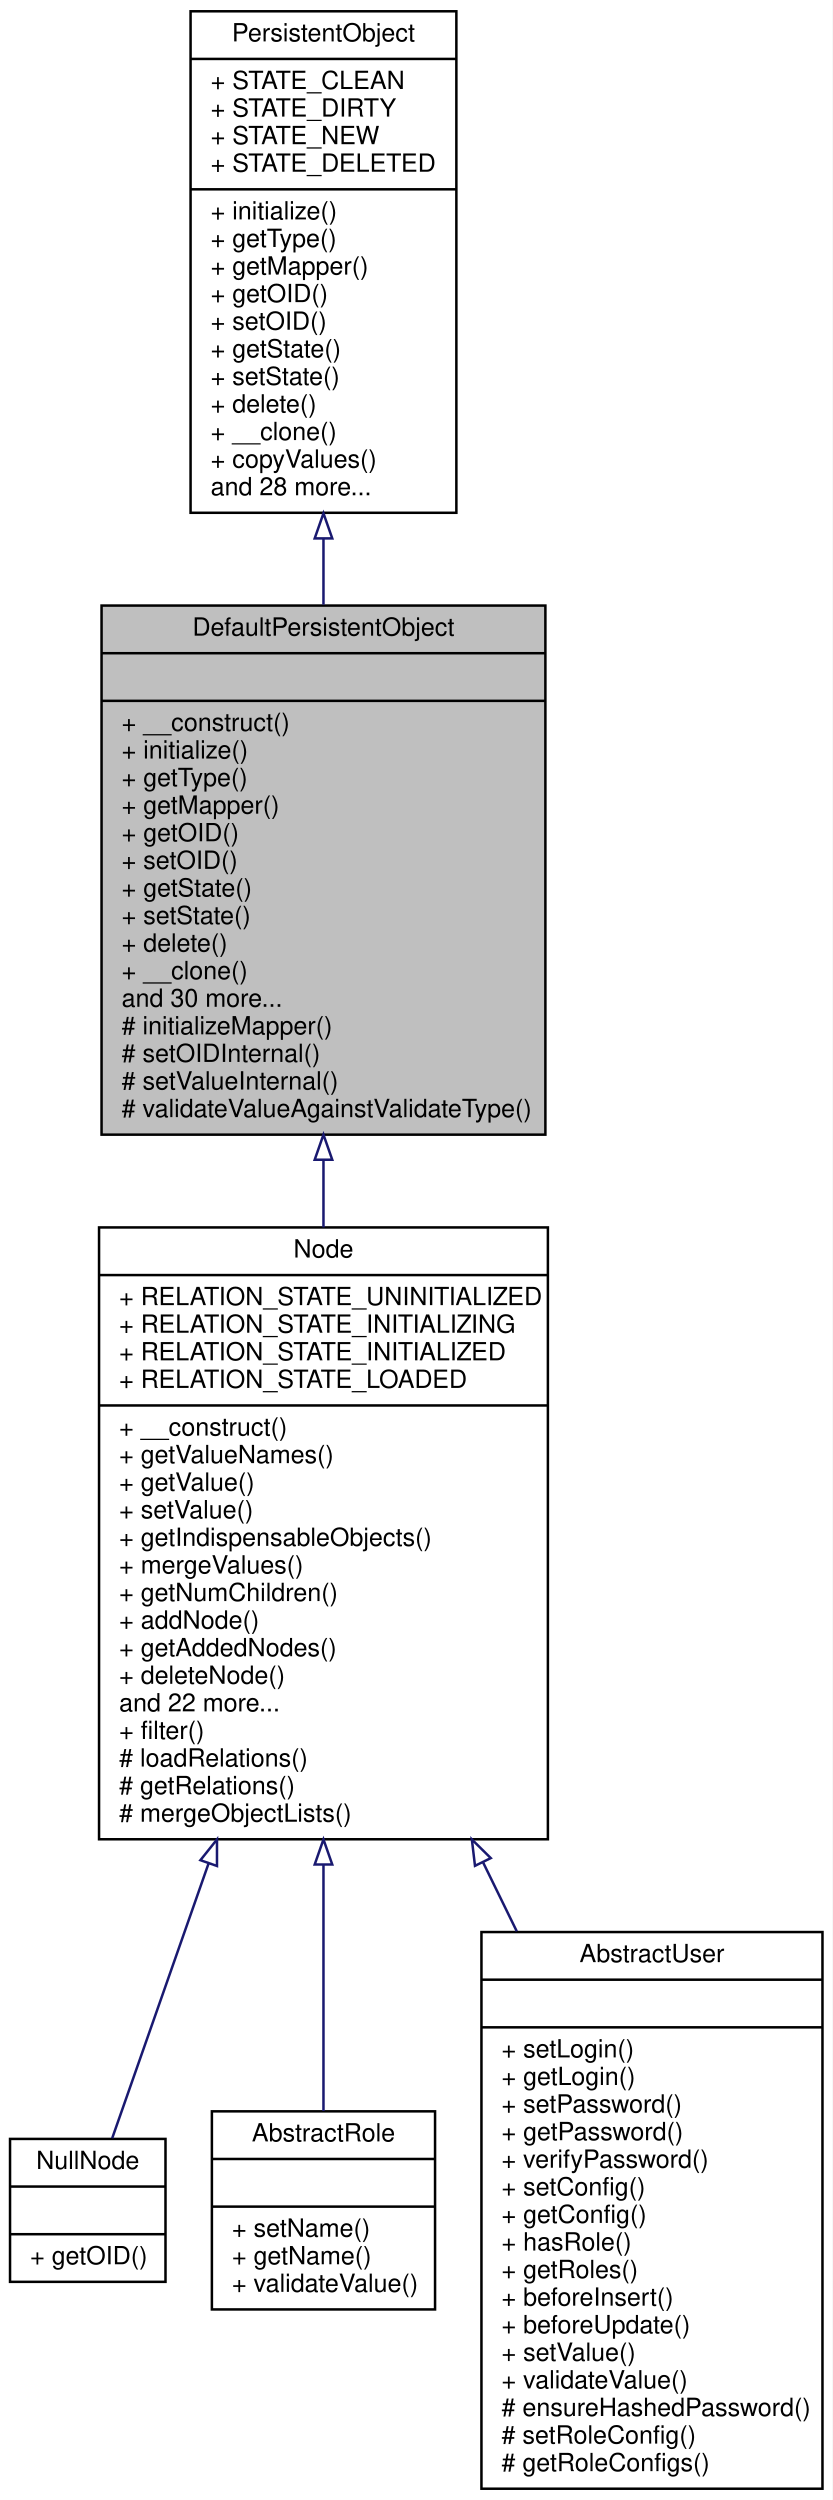
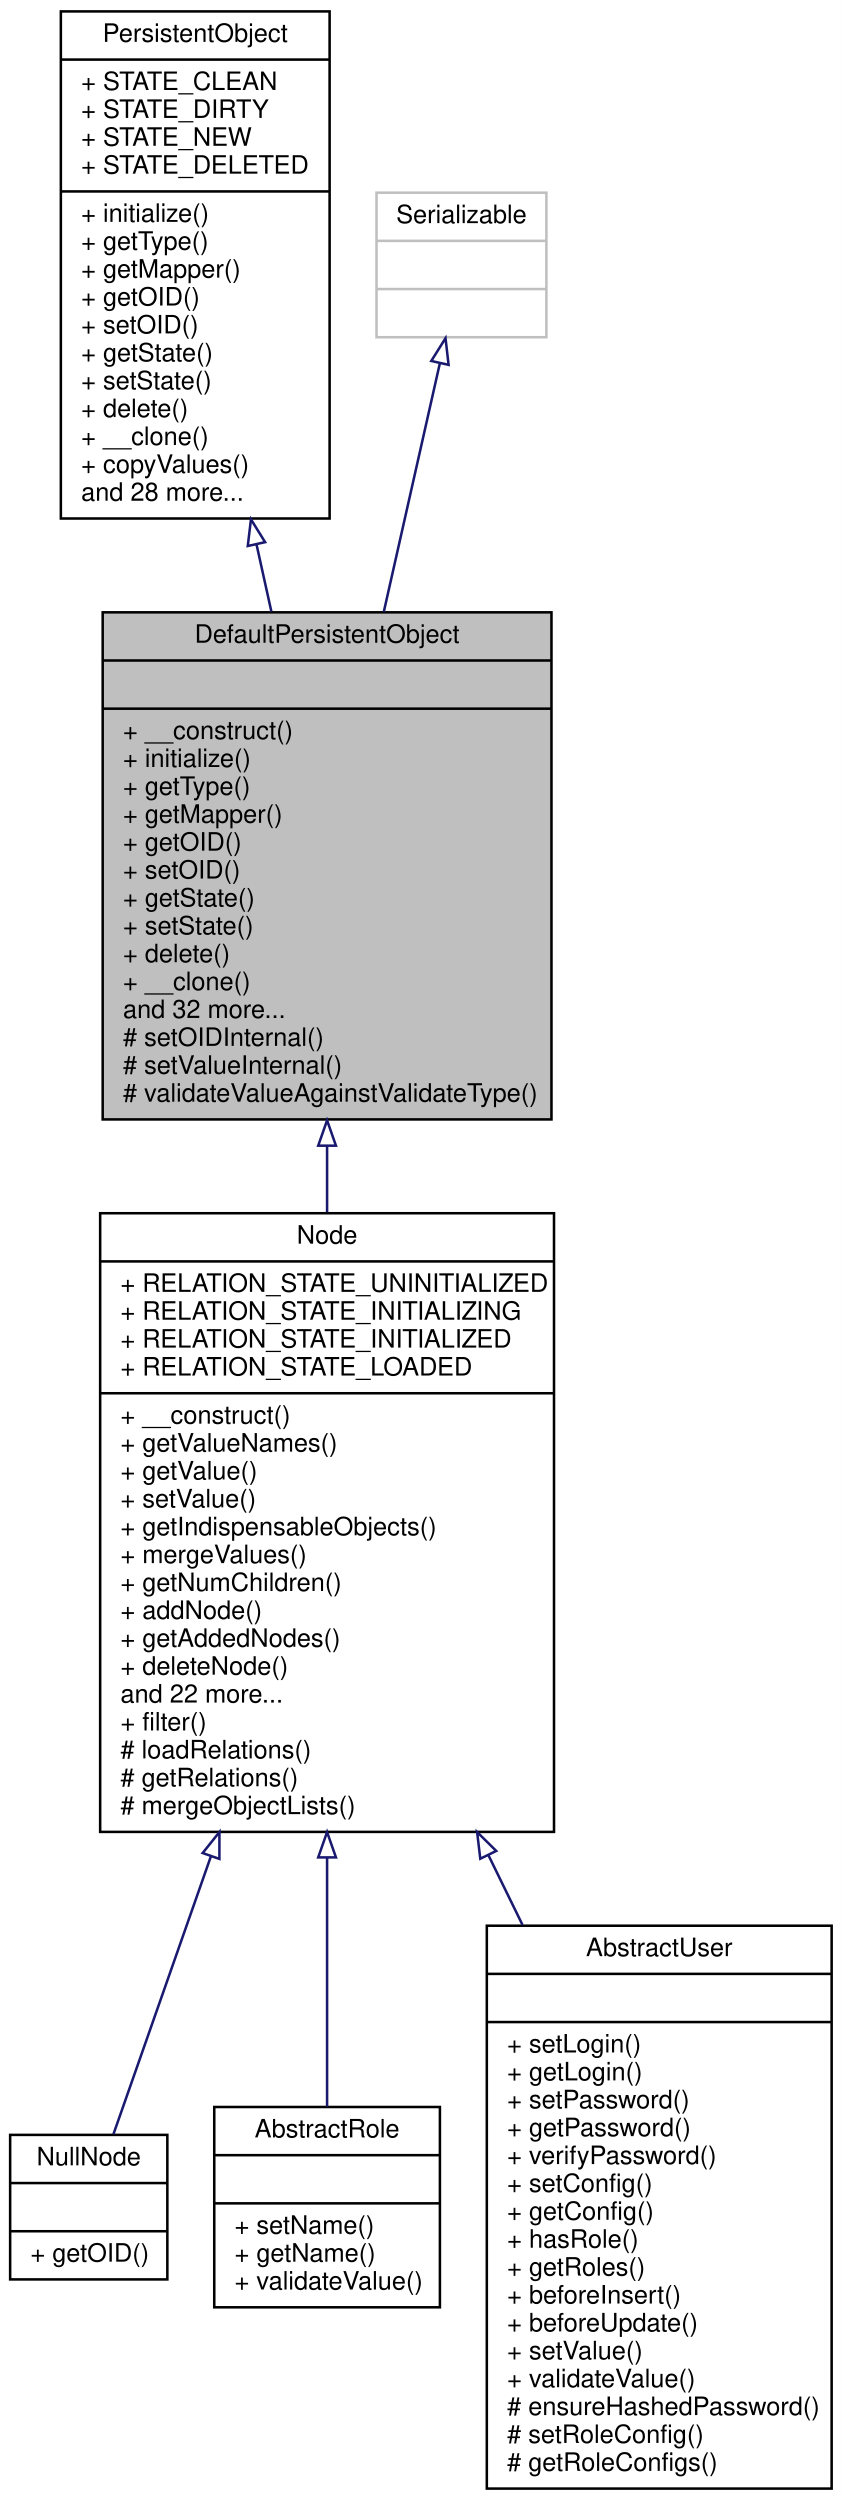
- <svg xmlns="http://www.w3.org/2000/svg" xmlns:xlink="http://www.w3.org/1999/xlink" width="332pt" height="997pt" viewBox="0.00 0.00 332.00 997.00">
-   <g id="graph0" class="graph" transform="scale(1 1) rotate(0) translate(4 993)">
-     <polygon fill="white" stroke="none" points="-4,4 -4,-993 328,-993 328,4 -4,4" />
+ <svg xmlns="http://www.w3.org/2000/svg" xmlns:xlink="http://www.w3.org/1999/xlink" width="332pt" height="986pt" viewBox="0.00 0.00 332.00 986.00">
+   <g id="graph0" class="graph" transform="scale(1 1) rotate(0) translate(4 982)">
+     <polygon fill="white" stroke="none" points="-4,4 -4,-982 328,-982 328,4 -4,4" />
    <g id="node1" class="node">
-       <polygon fill="#bfbfbf" stroke="black" points="36.5,-540.5 36.5,-751.5 213.5,-751.5 213.5,-540.5 36.5,-540.5" />
-       <text text-anchor="middle" x="125" y="-739.5" font-family="Helvetica,sans-Serif" font-size="10.00">DefaultPersistentObject</text>
-       <polyline fill="none" stroke="black" points="36.5,-732.5 213.5,-732.5 " />
-       <text text-anchor="middle" x="125" y="-720.5" font-family="Helvetica,sans-Serif" font-size="10.00"> </text>
-       <polyline fill="none" stroke="black" points="36.5,-713.5 213.5,-713.5 " />
-       <text text-anchor="start" x="44.5" y="-701.5" font-family="Helvetica,sans-Serif" font-size="10.00">+ __construct()</text>
-       <text text-anchor="start" x="44.5" y="-690.5" font-family="Helvetica,sans-Serif" font-size="10.00">+ initialize()</text>
-       <text text-anchor="start" x="44.5" y="-679.5" font-family="Helvetica,sans-Serif" font-size="10.00">+ getType()</text>
-       <text text-anchor="start" x="44.5" y="-668.5" font-family="Helvetica,sans-Serif" font-size="10.00">+ getMapper()</text>
-       <text text-anchor="start" x="44.5" y="-657.5" font-family="Helvetica,sans-Serif" font-size="10.00">+ getOID()</text>
-       <text text-anchor="start" x="44.5" y="-646.5" font-family="Helvetica,sans-Serif" font-size="10.00">+ setOID()</text>
-       <text text-anchor="start" x="44.5" y="-635.5" font-family="Helvetica,sans-Serif" font-size="10.00">+ getState()</text>
-       <text text-anchor="start" x="44.5" y="-624.5" font-family="Helvetica,sans-Serif" font-size="10.00">+ setState()</text>
-       <text text-anchor="start" x="44.5" y="-613.5" font-family="Helvetica,sans-Serif" font-size="10.00">+ delete()</text>
-       <text text-anchor="start" x="44.5" y="-602.5" font-family="Helvetica,sans-Serif" font-size="10.00">+ __clone()</text>
-       <text text-anchor="start" x="44.5" y="-591.5" font-family="Helvetica,sans-Serif" font-size="10.00">and 30 more...</text>
-       <text text-anchor="start" x="44.5" y="-580.5" font-family="Helvetica,sans-Serif" font-size="10.00"># initializeMapper()</text>
+       <polygon fill="#bfbfbf" stroke="black" points="36.5,-540.5 36.5,-740.5 213.5,-740.5 213.5,-540.5 36.5,-540.5" />
+       <text text-anchor="middle" x="125" y="-728.5" font-family="Helvetica,sans-Serif" font-size="10.00">DefaultPersistentObject</text>
+       <polyline fill="none" stroke="black" points="36.5,-721.5 213.5,-721.5 " />
+       <text text-anchor="middle" x="125" y="-709.5" font-family="Helvetica,sans-Serif" font-size="10.00"> </text>
+       <polyline fill="none" stroke="black" points="36.5,-702.5 213.5,-702.5 " />
+       <text text-anchor="start" x="44.5" y="-690.5" font-family="Helvetica,sans-Serif" font-size="10.00">+ __construct()</text>
+       <text text-anchor="start" x="44.5" y="-679.5" font-family="Helvetica,sans-Serif" font-size="10.00">+ initialize()</text>
+       <text text-anchor="start" x="44.5" y="-668.5" font-family="Helvetica,sans-Serif" font-size="10.00">+ getType()</text>
+       <text text-anchor="start" x="44.5" y="-657.5" font-family="Helvetica,sans-Serif" font-size="10.00">+ getMapper()</text>
+       <text text-anchor="start" x="44.5" y="-646.5" font-family="Helvetica,sans-Serif" font-size="10.00">+ getOID()</text>
+       <text text-anchor="start" x="44.5" y="-635.5" font-family="Helvetica,sans-Serif" font-size="10.00">+ setOID()</text>
+       <text text-anchor="start" x="44.5" y="-624.5" font-family="Helvetica,sans-Serif" font-size="10.00">+ getState()</text>
+       <text text-anchor="start" x="44.5" y="-613.5" font-family="Helvetica,sans-Serif" font-size="10.00">+ setState()</text>
+       <text text-anchor="start" x="44.5" y="-602.5" font-family="Helvetica,sans-Serif" font-size="10.00">+ delete()</text>
+       <text text-anchor="start" x="44.5" y="-591.5" font-family="Helvetica,sans-Serif" font-size="10.00">+ __clone()</text>
+       <text text-anchor="start" x="44.5" y="-580.5" font-family="Helvetica,sans-Serif" font-size="10.00">and 32 more...</text>
      <text text-anchor="start" x="44.5" y="-569.5" font-family="Helvetica,sans-Serif" font-size="10.00"># setOIDInternal()</text>
      <text text-anchor="start" x="44.5" y="-558.5" font-family="Helvetica,sans-Serif" font-size="10.00"># setValueInternal()</text>
      <text text-anchor="start" x="44.5" y="-547.5" font-family="Helvetica,sans-Serif" font-size="10.00"># validateValueAgainstValidateType()</text>
    </g>
-     <g id="node3" class="node">
-       <g id="a_node3">
+     <g id="node4" class="node">
+       <g id="a_node4">
        <a xlink:href="classwcmf_1_1lib_1_1model_1_1_node.html" target="_top" xlink:title="Node adds the concept of relations to PersistentObject. ">
          <polygon fill="white" stroke="black" points="35.5,-259.5 35.5,-503.5 214.5,-503.5 214.5,-259.5 35.5,-259.5" />
          <text text-anchor="middle" x="125" y="-491.5" font-family="Helvetica,sans-Serif" font-size="10.00">Node</text>
          <polyline fill="none" stroke="black" points="35.5,-484.5 214.5,-484.5 " />
          <text text-anchor="start" x="43.5" y="-472.5" font-family="Helvetica,sans-Serif" font-size="10.00">+ RELATION_STATE_UNINITIALIZED</text>
          <text text-anchor="start" x="43.5" y="-461.5" font-family="Helvetica,sans-Serif" font-size="10.00">+ RELATION_STATE_INITIALIZING</text>
          <text text-anchor="start" x="43.5" y="-450.5" font-family="Helvetica,sans-Serif" font-size="10.00">+ RELATION_STATE_INITIALIZED</text>
          <text text-anchor="start" x="43.5" y="-439.5" font-family="Helvetica,sans-Serif" font-size="10.00">+ RELATION_STATE_LOADED</text>
          <polyline fill="none" stroke="black" points="35.5,-432.5 214.5,-432.5 " />
          <text text-anchor="start" x="43.5" y="-420.5" font-family="Helvetica,sans-Serif" font-size="10.00">+ __construct()</text>
          <text text-anchor="start" x="43.5" y="-409.5" font-family="Helvetica,sans-Serif" font-size="10.00">+ getValueNames()</text>
          <text text-anchor="start" x="43.5" y="-398.5" font-family="Helvetica,sans-Serif" font-size="10.00">+ getValue()</text>
          <text text-anchor="start" x="43.5" y="-387.5" font-family="Helvetica,sans-Serif" font-size="10.00">+ setValue()</text>
          <text text-anchor="start" x="43.5" y="-376.5" font-family="Helvetica,sans-Serif" font-size="10.00">+ getIndispensableObjects()</text>
          <text text-anchor="start" x="43.5" y="-365.5" font-family="Helvetica,sans-Serif" font-size="10.00">+ mergeValues()</text>
          <text text-anchor="start" x="43.5" y="-354.5" font-family="Helvetica,sans-Serif" font-size="10.00">+ getNumChildren()</text>
          <text text-anchor="start" x="43.5" y="-343.5" font-family="Helvetica,sans-Serif" font-size="10.00">+ addNode()</text>
          <text text-anchor="start" x="43.5" y="-332.5" font-family="Helvetica,sans-Serif" font-size="10.00">+ getAddedNodes()</text>
          <text text-anchor="start" x="43.5" y="-321.5" font-family="Helvetica,sans-Serif" font-size="10.00">+ deleteNode()</text>
          <text text-anchor="start" x="43.5" y="-310.5" font-family="Helvetica,sans-Serif" font-size="10.00">and 22 more...</text>
          <text text-anchor="start" x="43.5" y="-299.5" font-family="Helvetica,sans-Serif" font-size="10.00">+ filter()</text>
          <text text-anchor="start" x="43.5" y="-288.5" font-family="Helvetica,sans-Serif" font-size="10.00"># loadRelations()</text>
          <text text-anchor="start" x="43.5" y="-277.5" font-family="Helvetica,sans-Serif" font-size="10.00"># getRelations()</text>
          <text text-anchor="start" x="43.5" y="-266.5" font-family="Helvetica,sans-Serif" font-size="10.00"># mergeObjectLists()</text>
        </a>
      </g>
    </g>
-     <g id="edge2" class="edge">
-       <path fill="none" stroke="midnightblue" d="M125,-530.467C125,-521.534 125,-512.496 125,-503.523" />
-       <polygon fill="none" stroke="midnightblue" points="121.5,-530.499 125,-540.499 128.5,-530.499 121.5,-530.499" />
+     <g id="edge3" class="edge">
+       <path fill="none" stroke="midnightblue" d="M125,-530.053C125,-521.408 125,-512.646 125,-503.927" />
+       <polygon fill="none" stroke="midnightblue" points="121.5,-530.137 125,-540.137 128.5,-530.137 121.5,-530.137" />
    </g>
    <g id="node2" class="node">
      <g id="a_node2">
        <a xlink:href="interfacewcmf_1_1lib_1_1persistence_1_1_persistent_object.html" target="_top" xlink:title="PersistentObject defines the interface of all persistent objects. ">
-           <polygon fill="white" stroke="black" points="72,-788.5 72,-988.5 178,-988.5 178,-788.5 72,-788.5" />
-           <text text-anchor="middle" x="125" y="-976.5" font-family="Helvetica,sans-Serif" font-size="10.00">PersistentObject</text>
-           <polyline fill="none" stroke="black" points="72,-969.5 178,-969.5 " />
-           <text text-anchor="start" x="80" y="-957.5" font-family="Helvetica,sans-Serif" font-size="10.00">+ STATE_CLEAN</text>
-           <text text-anchor="start" x="80" y="-946.5" font-family="Helvetica,sans-Serif" font-size="10.00">+ STATE_DIRTY</text>
-           <text text-anchor="start" x="80" y="-935.5" font-family="Helvetica,sans-Serif" font-size="10.00">+ STATE_NEW</text>
-           <text text-anchor="start" x="80" y="-924.5" font-family="Helvetica,sans-Serif" font-size="10.00">+ STATE_DELETED</text>
-           <polyline fill="none" stroke="black" points="72,-917.5 178,-917.5 " />
-           <text text-anchor="start" x="80" y="-905.5" font-family="Helvetica,sans-Serif" font-size="10.00">+ initialize()</text>
-           <text text-anchor="start" x="80" y="-894.5" font-family="Helvetica,sans-Serif" font-size="10.00">+ getType()</text>
-           <text text-anchor="start" x="80" y="-883.5" font-family="Helvetica,sans-Serif" font-size="10.00">+ getMapper()</text>
-           <text text-anchor="start" x="80" y="-872.5" font-family="Helvetica,sans-Serif" font-size="10.00">+ getOID()</text>
-           <text text-anchor="start" x="80" y="-861.5" font-family="Helvetica,sans-Serif" font-size="10.00">+ setOID()</text>
-           <text text-anchor="start" x="80" y="-850.5" font-family="Helvetica,sans-Serif" font-size="10.00">+ getState()</text>
-           <text text-anchor="start" x="80" y="-839.5" font-family="Helvetica,sans-Serif" font-size="10.00">+ setState()</text>
-           <text text-anchor="start" x="80" y="-828.5" font-family="Helvetica,sans-Serif" font-size="10.00">+ delete()</text>
-           <text text-anchor="start" x="80" y="-817.5" font-family="Helvetica,sans-Serif" font-size="10.00">+ __clone()</text>
-           <text text-anchor="start" x="80" y="-806.5" font-family="Helvetica,sans-Serif" font-size="10.00">+ copyValues()</text>
-           <text text-anchor="start" x="80" y="-795.5" font-family="Helvetica,sans-Serif" font-size="10.00">and 28 more...</text>
+           <polygon fill="white" stroke="black" points="20,-777.5 20,-977.5 126,-977.5 126,-777.5 20,-777.5" />
+           <text text-anchor="middle" x="73" y="-965.5" font-family="Helvetica,sans-Serif" font-size="10.00">PersistentObject</text>
+           <polyline fill="none" stroke="black" points="20,-958.5 126,-958.5 " />
+           <text text-anchor="start" x="28" y="-946.5" font-family="Helvetica,sans-Serif" font-size="10.00">+ STATE_CLEAN</text>
+           <text text-anchor="start" x="28" y="-935.5" font-family="Helvetica,sans-Serif" font-size="10.00">+ STATE_DIRTY</text>
+           <text text-anchor="start" x="28" y="-924.5" font-family="Helvetica,sans-Serif" font-size="10.00">+ STATE_NEW</text>
+           <text text-anchor="start" x="28" y="-913.5" font-family="Helvetica,sans-Serif" font-size="10.00">+ STATE_DELETED</text>
+           <polyline fill="none" stroke="black" points="20,-906.5 126,-906.5 " />
+           <text text-anchor="start" x="28" y="-894.5" font-family="Helvetica,sans-Serif" font-size="10.00">+ initialize()</text>
+           <text text-anchor="start" x="28" y="-883.5" font-family="Helvetica,sans-Serif" font-size="10.00">+ getType()</text>
+           <text text-anchor="start" x="28" y="-872.5" font-family="Helvetica,sans-Serif" font-size="10.00">+ getMapper()</text>
+           <text text-anchor="start" x="28" y="-861.5" font-family="Helvetica,sans-Serif" font-size="10.00">+ getOID()</text>
+           <text text-anchor="start" x="28" y="-850.5" font-family="Helvetica,sans-Serif" font-size="10.00">+ setOID()</text>
+           <text text-anchor="start" x="28" y="-839.5" font-family="Helvetica,sans-Serif" font-size="10.00">+ getState()</text>
+           <text text-anchor="start" x="28" y="-828.5" font-family="Helvetica,sans-Serif" font-size="10.00">+ setState()</text>
+           <text text-anchor="start" x="28" y="-817.5" font-family="Helvetica,sans-Serif" font-size="10.00">+ delete()</text>
+           <text text-anchor="start" x="28" y="-806.5" font-family="Helvetica,sans-Serif" font-size="10.00">+ __clone()</text>
+           <text text-anchor="start" x="28" y="-795.5" font-family="Helvetica,sans-Serif" font-size="10.00">+ copyValues()</text>
+           <text text-anchor="start" x="28" y="-784.5" font-family="Helvetica,sans-Serif" font-size="10.00">and 28 more...</text>
        </a>
      </g>
    </g>
    <g id="edge1" class="edge">
-       <path fill="none" stroke="midnightblue" d="M125,-778.08C125,-769.342 125,-760.528 125,-751.823" />
-       <polygon fill="none" stroke="midnightblue" points="121.5,-778.291 125,-788.291 128.5,-778.291 121.5,-778.291" />
+       <path fill="none" stroke="midnightblue" d="M97.171,-767.267C99.121,-758.454 101.085,-749.579 103.018,-740.842" />
+       <polygon fill="none" stroke="midnightblue" points="93.721,-766.659 94.977,-777.179 100.555,-768.172 93.721,-766.659" />
    </g>
-     <g id="node4" class="node">
-       <g id="a_node4">
+     <g id="node3" class="node">
+       <polygon fill="white" stroke="#bfbfbf" points="144.5,-849 144.5,-906 211.5,-906 211.5,-849 144.5,-849" />
+       <text text-anchor="middle" x="178" y="-894" font-family="Helvetica,sans-Serif" font-size="10.00">Serializable</text>
+       <polyline fill="none" stroke="#bfbfbf" points="144.5,-887 211.5,-887 " />
+       <text text-anchor="middle" x="178" y="-875" font-family="Helvetica,sans-Serif" font-size="10.00"> </text>
+       <polyline fill="none" stroke="#bfbfbf" points="144.5,-868 211.5,-868 " />
+       <text text-anchor="middle" x="178" y="-856" font-family="Helvetica,sans-Serif" font-size="10.00"> </text>
+     </g>
+     <g id="edge2" class="edge">
+       <path fill="none" stroke="midnightblue" d="M169.456,-838.617C163.468,-812.066 155.171,-775.275 147.364,-740.661" />
+       <polygon fill="none" stroke="midnightblue" points="166.098,-839.635 171.712,-848.62 172.926,-838.095 166.098,-839.635" />
+     </g>
+     <g id="node5" class="node">
+       <g id="a_node5">
        <a xlink:href="classwcmf_1_1lib_1_1model_1_1_null_node.html" target="_top" xlink:title="NullNode is an implementation of the NullObject pattern, It inherits all functionality from Node (act...">
          <polygon fill="white" stroke="black" points="0,-83 0,-140 62,-140 62,-83 0,-83" />
          <text text-anchor="middle" x="31" y="-128" font-family="Helvetica,sans-Serif" font-size="10.00">NullNode</text>
          <polyline fill="none" stroke="black" points="0,-121 62,-121 " />
          <text text-anchor="middle" x="31" y="-109" font-family="Helvetica,sans-Serif" font-size="10.00"> </text>
          <polyline fill="none" stroke="black" points="0,-102 62,-102 " />
          <text text-anchor="start" x="8" y="-90" font-family="Helvetica,sans-Serif" font-size="10.00">+ getOID()</text>
        </a>
      </g>
    </g>
-     <g id="edge3" class="edge">
+     <g id="edge4" class="edge">
      <path fill="none" stroke="midnightblue" d="M79.154,-249.791C64.654,-208.45 50.007,-166.69 40.739,-140.265" />
      <polygon fill="none" stroke="midnightblue" points="75.925,-251.159 82.538,-259.437 82.531,-248.842 75.925,-251.159" />
    </g>
-     <g id="node5" class="node">
-       <g id="a_node5">
+     <g id="node6" class="node">
+       <g id="a_node6">
        <a xlink:href="classwcmf_1_1lib_1_1security_1_1principal_1_1impl_1_1_abstract_role.html" target="_top" xlink:title="Default implementation of a role. ">
          <polygon fill="white" stroke="black" points="80.5,-72 80.5,-151 169.5,-151 169.5,-72 80.5,-72" />
          <text text-anchor="middle" x="125" y="-139" font-family="Helvetica,sans-Serif" font-size="10.00">AbstractRole</text>
          <polyline fill="none" stroke="black" points="80.5,-132 169.5,-132 " />
          <text text-anchor="middle" x="125" y="-120" font-family="Helvetica,sans-Serif" font-size="10.00"> </text>
          <polyline fill="none" stroke="black" points="80.5,-113 169.5,-113 " />
          <text text-anchor="start" x="88.5" y="-101" font-family="Helvetica,sans-Serif" font-size="10.00">+ setName()</text>
          <text text-anchor="start" x="88.5" y="-90" font-family="Helvetica,sans-Serif" font-size="10.00">+ getName()</text>
          <text text-anchor="start" x="88.5" y="-79" font-family="Helvetica,sans-Serif" font-size="10.00">+ validateValue()</text>
        </a>
      </g>
    </g>
-     <g id="edge4" class="edge">
+     <g id="edge5" class="edge">
      <path fill="none" stroke="midnightblue" d="M125,-249.328C125,-213.43 125,-177.261 125,-151.133" />
      <polygon fill="none" stroke="midnightblue" points="121.5,-249.437 125,-259.437 128.5,-249.437 121.5,-249.437" />
    </g>
-     <g id="node6" class="node">
-       <g id="a_node6">
+     <g id="node7" class="node">
+       <g id="a_node7">
        <a xlink:href="classwcmf_1_1lib_1_1security_1_1principal_1_1impl_1_1_abstract_user.html" target="_top" xlink:title="Default implementation of a user that is persistent. ">
          <polygon fill="white" stroke="black" points="188,-0.5 188,-222.5 324,-222.5 324,-0.5 188,-0.5" />
          <text text-anchor="middle" x="256" y="-210.5" font-family="Helvetica,sans-Serif" font-size="10.00">AbstractUser</text>
          <polyline fill="none" stroke="black" points="188,-203.5 324,-203.5 " />
          <text text-anchor="middle" x="256" y="-191.5" font-family="Helvetica,sans-Serif" font-size="10.00"> </text>
          <polyline fill="none" stroke="black" points="188,-184.5 324,-184.5 " />
          <text text-anchor="start" x="196" y="-172.5" font-family="Helvetica,sans-Serif" font-size="10.00">+ setLogin()</text>
          <text text-anchor="start" x="196" y="-161.5" font-family="Helvetica,sans-Serif" font-size="10.00">+ getLogin()</text>
          <text text-anchor="start" x="196" y="-150.5" font-family="Helvetica,sans-Serif" font-size="10.00">+ setPassword()</text>
          <text text-anchor="start" x="196" y="-139.5" font-family="Helvetica,sans-Serif" font-size="10.00">+ getPassword()</text>
          <text text-anchor="start" x="196" y="-128.5" font-family="Helvetica,sans-Serif" font-size="10.00">+ verifyPassword()</text>
          <text text-anchor="start" x="196" y="-117.5" font-family="Helvetica,sans-Serif" font-size="10.00">+ setConfig()</text>
          <text text-anchor="start" x="196" y="-106.5" font-family="Helvetica,sans-Serif" font-size="10.00">+ getConfig()</text>
          <text text-anchor="start" x="196" y="-95.5" font-family="Helvetica,sans-Serif" font-size="10.00">+ hasRole()</text>
          <text text-anchor="start" x="196" y="-84.5" font-family="Helvetica,sans-Serif" font-size="10.00">+ getRoles()</text>
          <text text-anchor="start" x="196" y="-73.5" font-family="Helvetica,sans-Serif" font-size="10.00">+ beforeInsert()</text>
          <text text-anchor="start" x="196" y="-62.5" font-family="Helvetica,sans-Serif" font-size="10.00">+ beforeUpdate()</text>
          <text text-anchor="start" x="196" y="-51.5" font-family="Helvetica,sans-Serif" font-size="10.00">+ setValue()</text>
          <text text-anchor="start" x="196" y="-40.5" font-family="Helvetica,sans-Serif" font-size="10.00">+ validateValue()</text>
          <text text-anchor="start" x="196" y="-29.5" font-family="Helvetica,sans-Serif" font-size="10.00"># ensureHashedPassword()</text>
          <text text-anchor="start" x="196" y="-18.5" font-family="Helvetica,sans-Serif" font-size="10.00"># setRoleConfig()</text>
          <text text-anchor="start" x="196" y="-7.5" font-family="Helvetica,sans-Serif" font-size="10.00"># getRoleConfigs()</text>
        </a>
      </g>
    </g>
-     <g id="edge5" class="edge">
+     <g id="edge6" class="edge">
      <path fill="none" stroke="midnightblue" d="M188.661,-250.261C193.154,-241.071 197.657,-231.857 202.088,-222.793" />
      <polygon fill="none" stroke="midnightblue" points="185.423,-248.916 184.176,-259.437 191.712,-251.99 185.423,-248.916" />
    </g>
  </g>
</svg>
